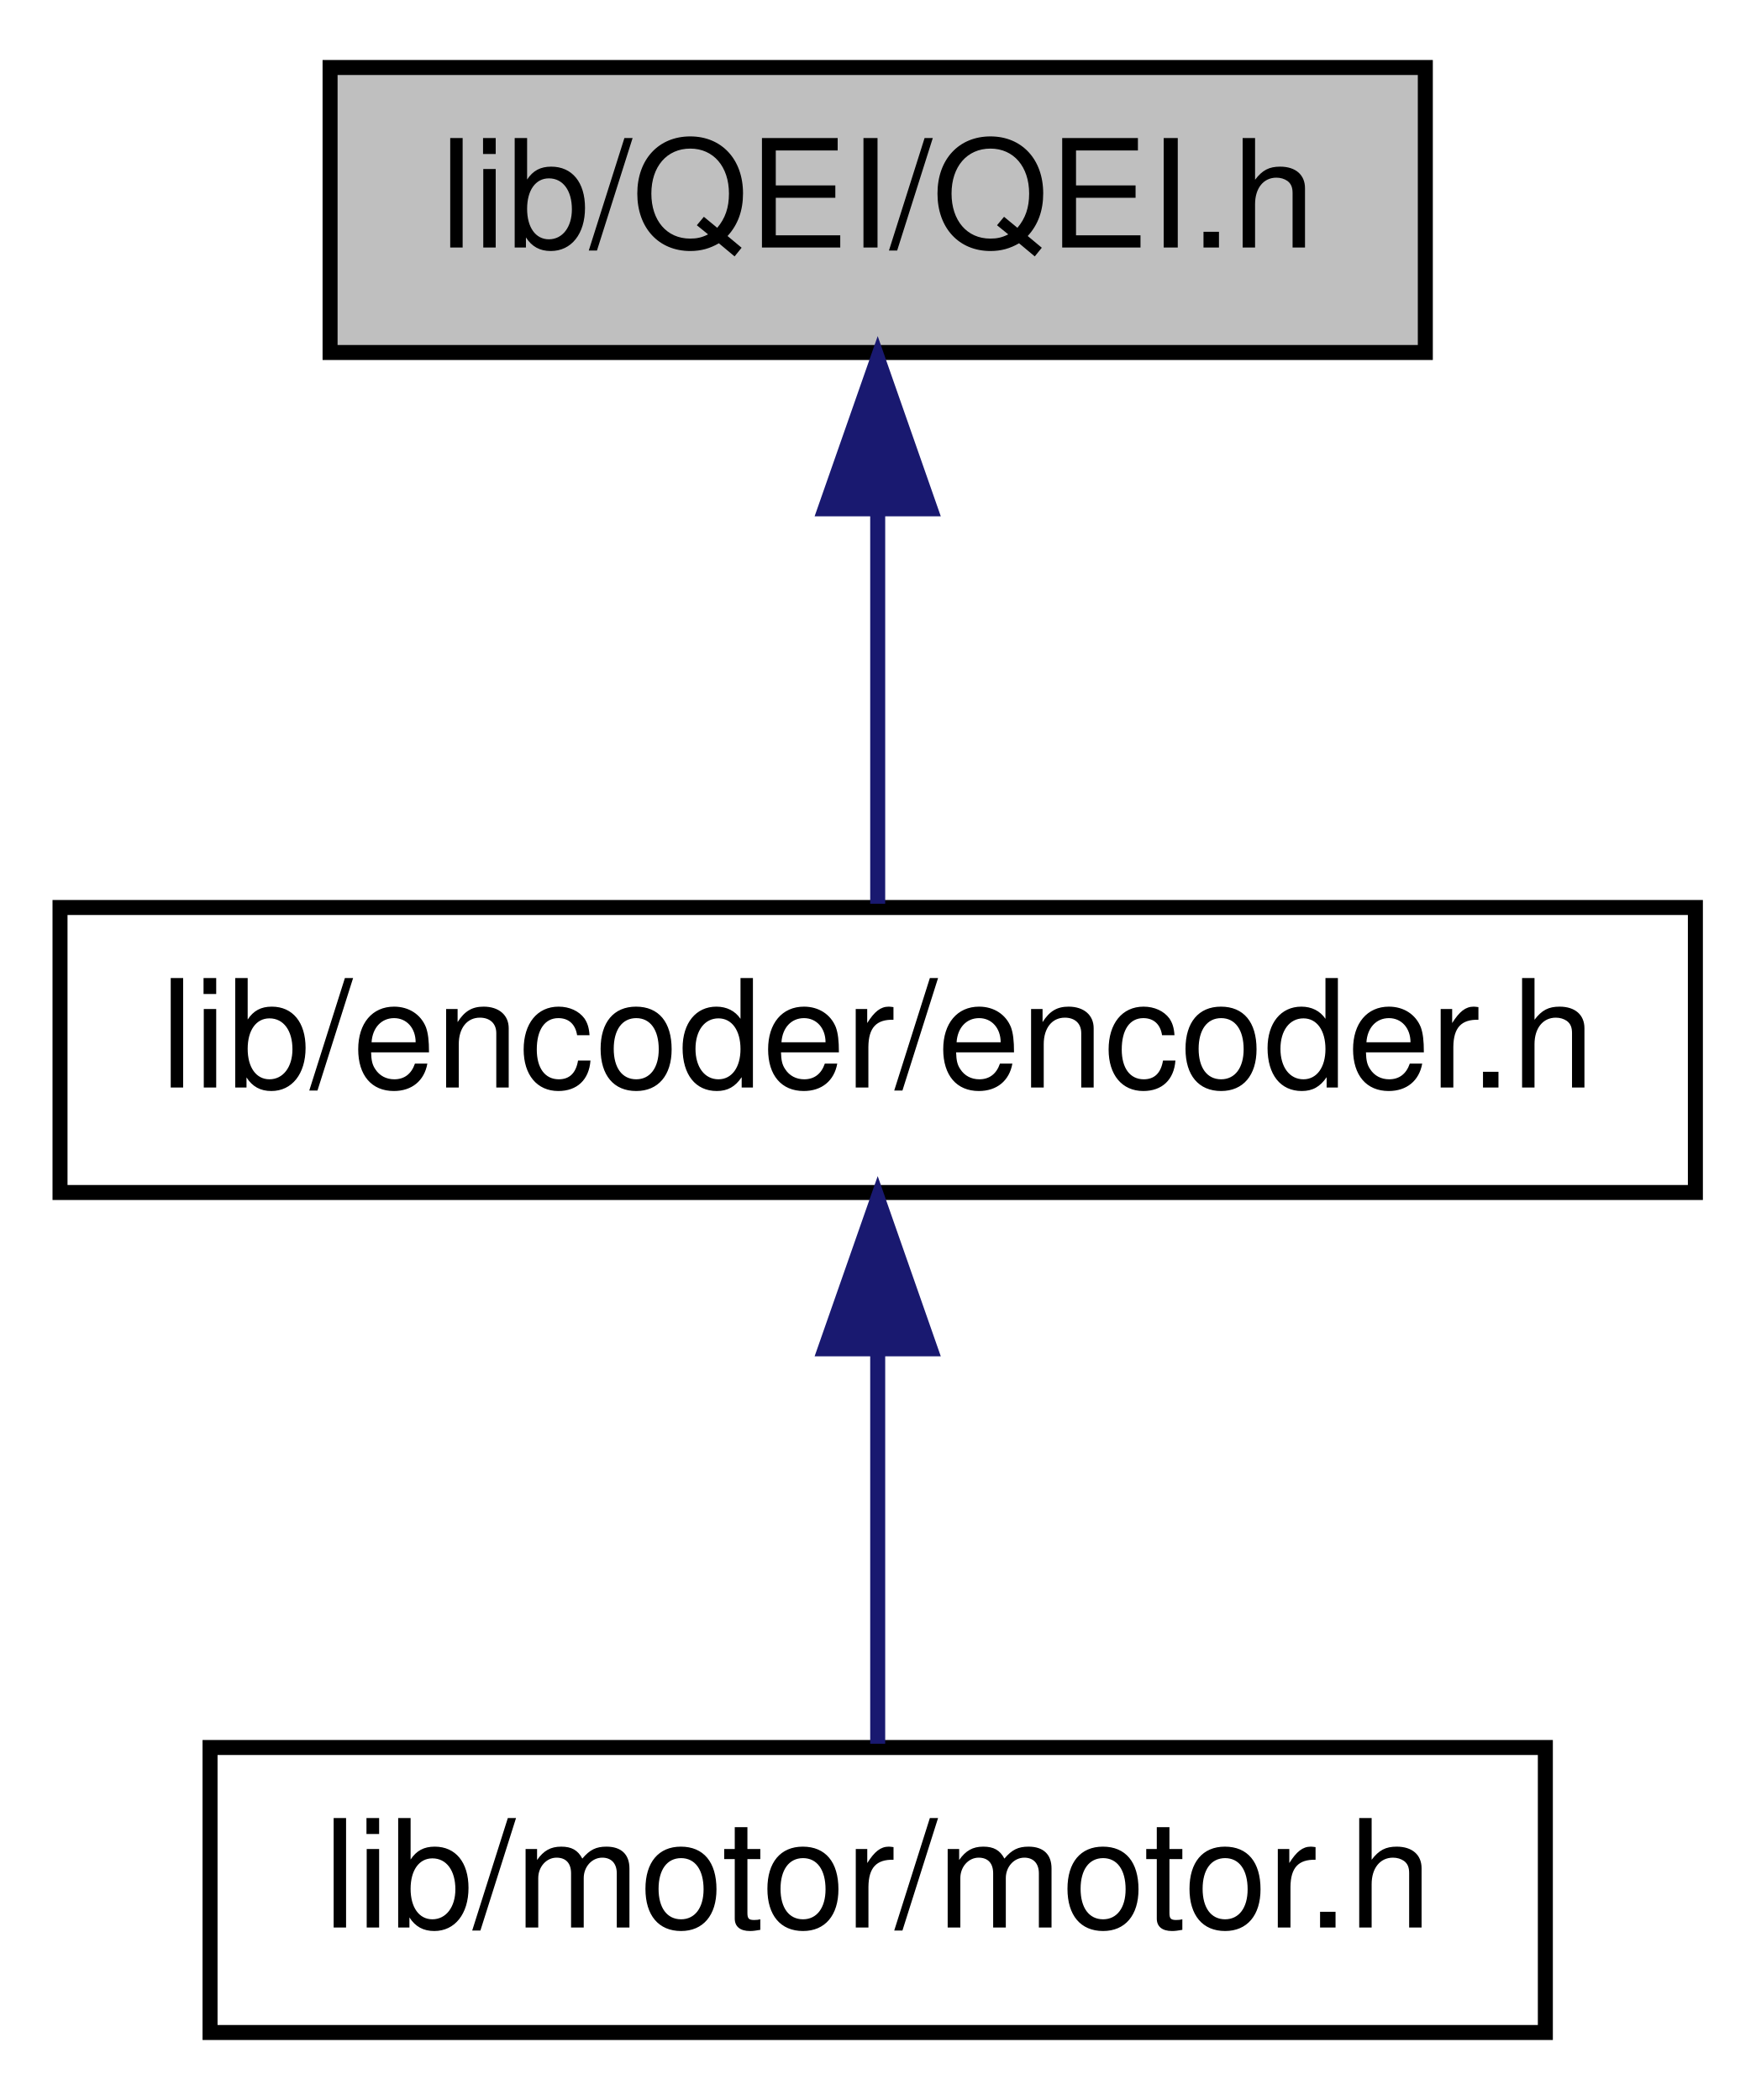
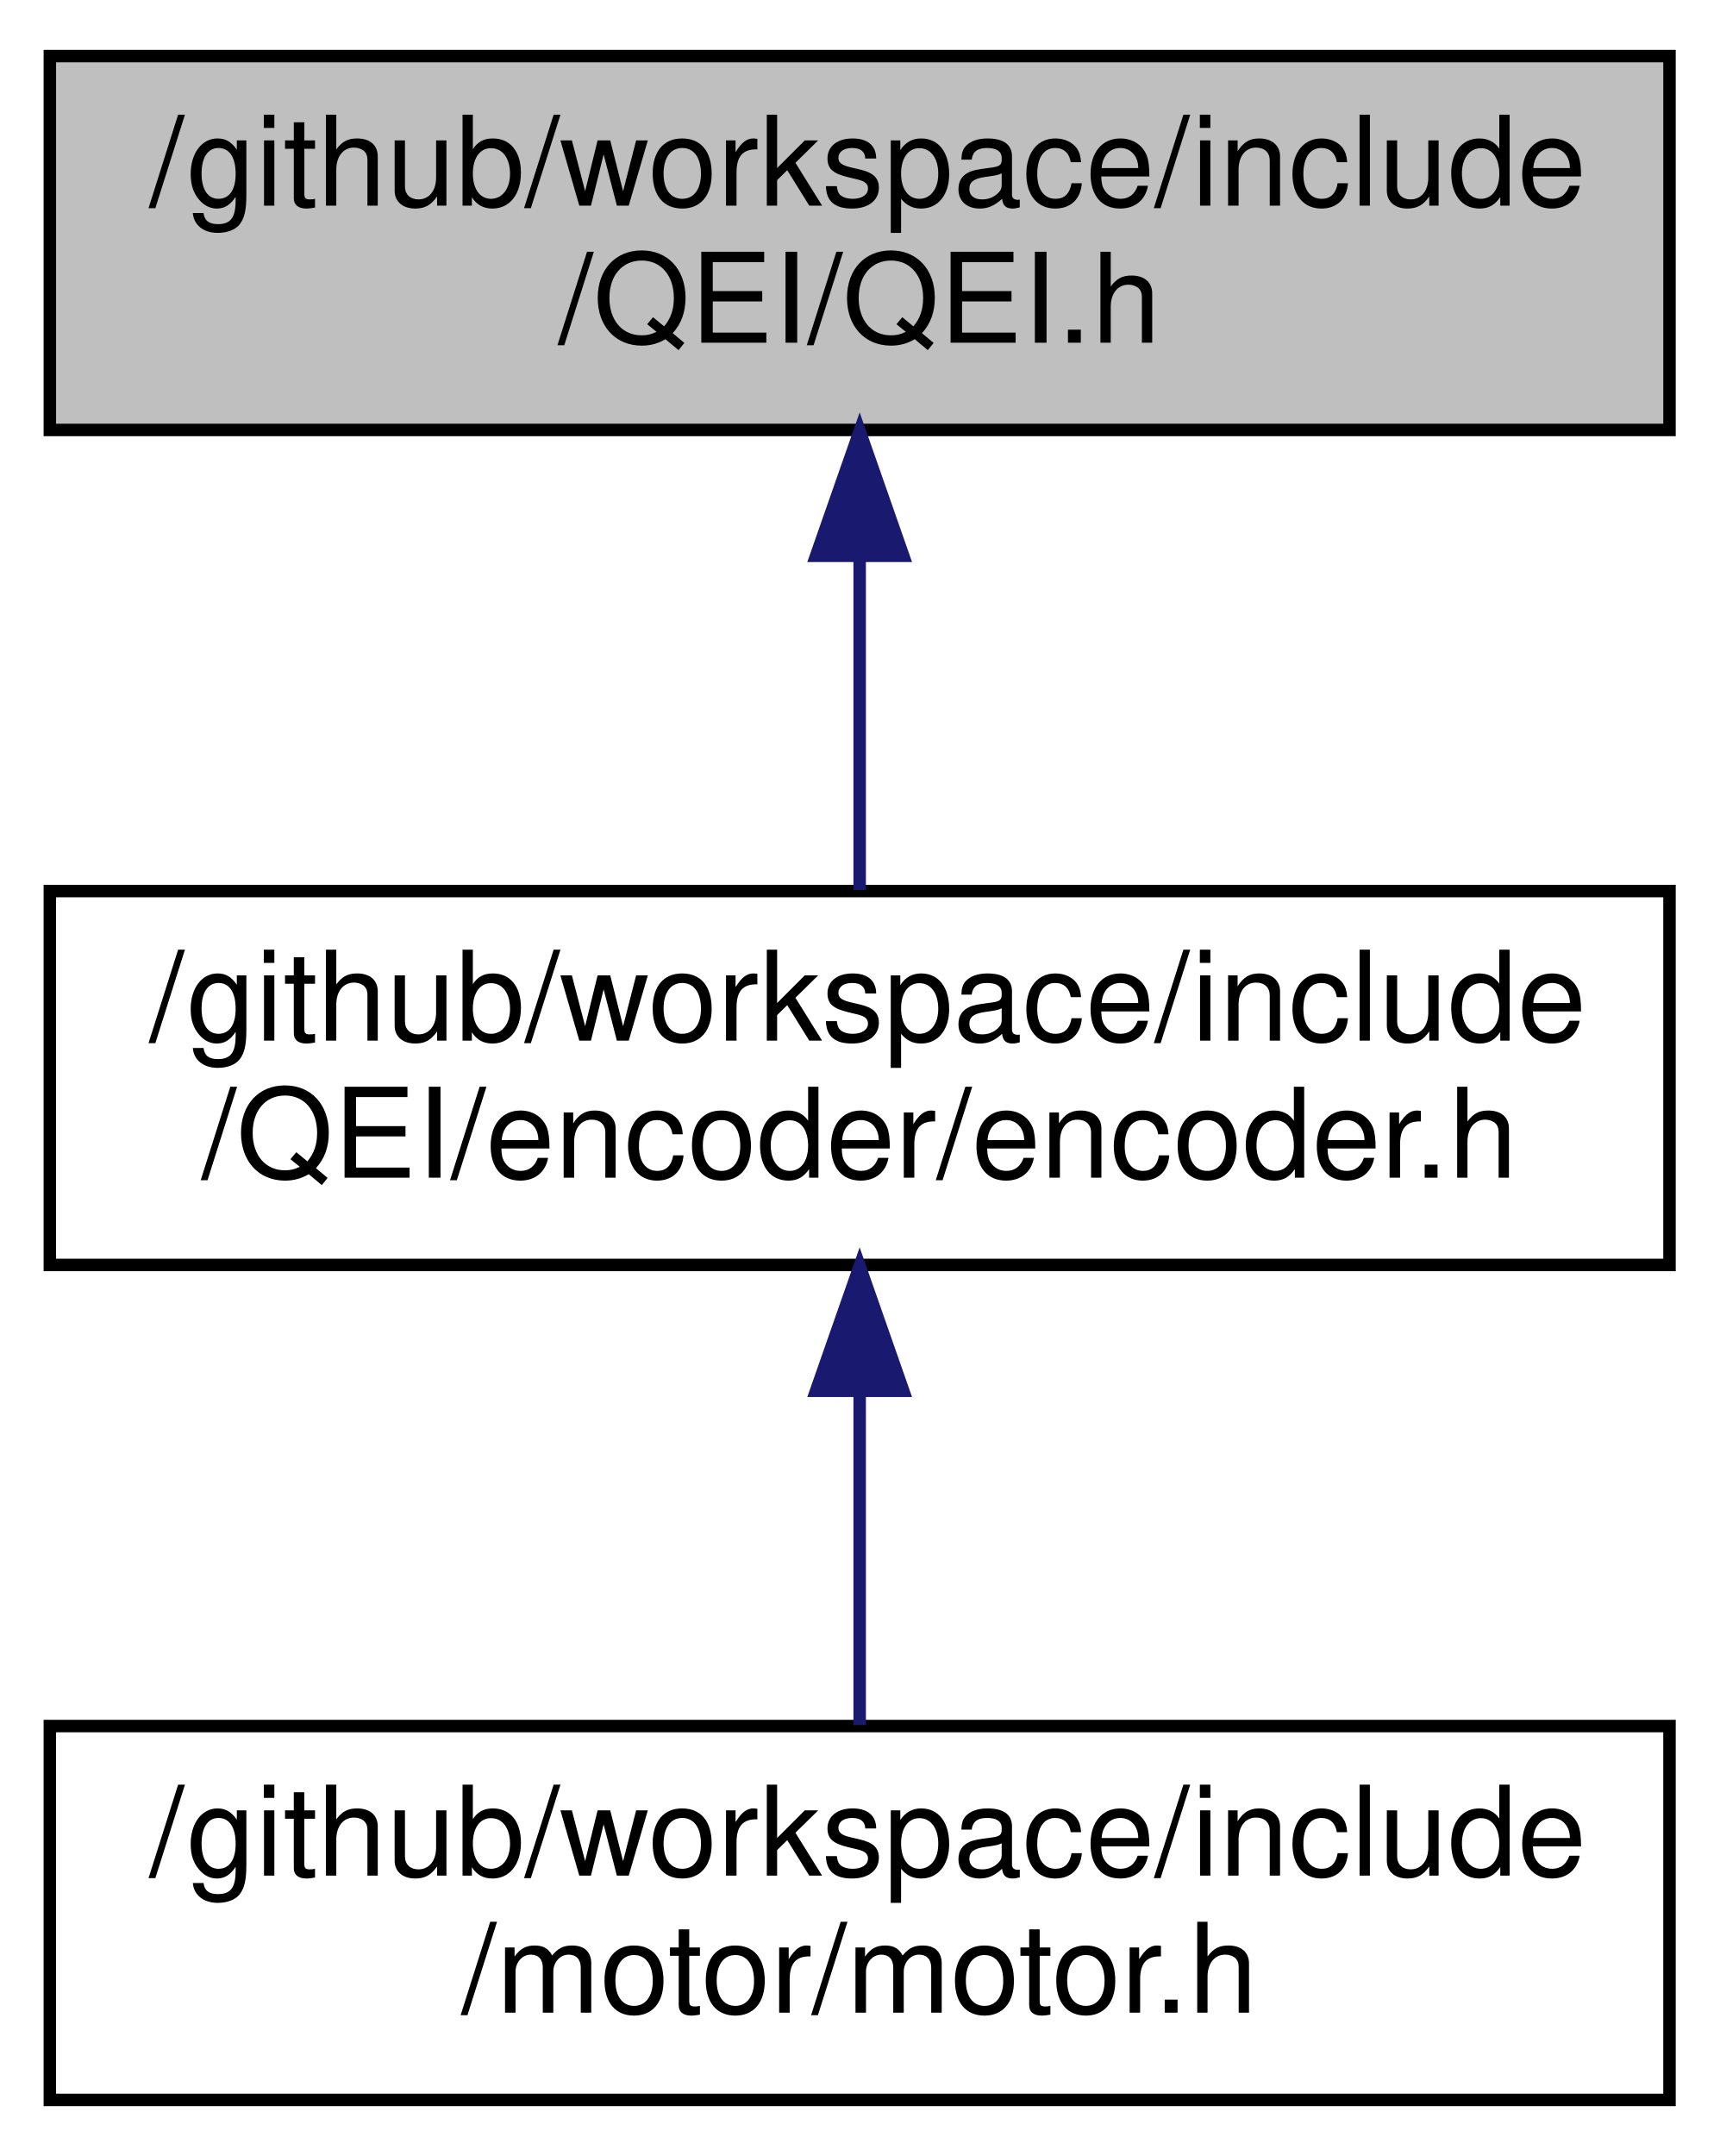
- <svg xmlns="http://www.w3.org/2000/svg" xmlns:xlink="http://www.w3.org/1999/xlink" width="117pt" height="140pt" viewBox="0.00 0.00 117.00 140.00">
-   <g id="graph0" class="graph" transform="scale(1 1) rotate(0) translate(4 136)">
+ <svg xmlns="http://www.w3.org/2000/svg" xmlns:xlink="http://www.w3.org/1999/xlink" width="138pt" height="173pt" viewBox="0.00 0.00 138.00 173.00">
+   <g id="graph0" class="graph" transform="scale(1 1) rotate(0) translate(4 169)">
    <g id="node1" class="node">
      <g id="a_node1">
        <a xlink:title=" ">
-           <polygon fill="#bfbfbf" stroke="black" points="18,-112.5 18,-131.5 91,-131.5 91,-112.5 18,-112.5" />
-           <text text-anchor="middle" x="54.5" y="-119.5" font-family="Helvetica,sans-Serif" font-size="10.00">lib/QEI/QEI.h</text>
+           <polygon fill="#bfbfbf" stroke="black" points="0,-134.5 0,-164.5 130,-164.5 130,-134.5 0,-134.5" />
+           <text text-anchor="start" x="8" y="-152.5" font-family="Helvetica,sans-Serif" font-size="10.00">/github/workspace/include</text>
+           <text text-anchor="middle" x="65" y="-141.5" font-family="Helvetica,sans-Serif" font-size="10.00">/QEI/QEI.h</text>
        </a>
      </g>
    </g>
    <g id="node2" class="node">
      <g id="a_node2">
        <a xlink:href="encoder_8h.html" target="_top" xlink:title=" ">
-           <polygon fill="none" stroke="black" points="0,-56.5 0,-75.5 109,-75.5 109,-56.5 0,-56.5" />
-           <text text-anchor="middle" x="54.5" y="-63.5" font-family="Helvetica,sans-Serif" font-size="10.00">lib/encoder/encoder.h</text>
+           <polygon fill="none" stroke="black" points="0,-67.5 0,-97.5 130,-97.5 130,-67.5 0,-67.5" />
+           <text text-anchor="start" x="8" y="-85.5" font-family="Helvetica,sans-Serif" font-size="10.00">/github/workspace/include</text>
+           <text text-anchor="middle" x="65" y="-74.5" font-family="Helvetica,sans-Serif" font-size="10.00">/QEI/encoder/encoder.h</text>
        </a>
      </g>
    </g>
    <g id="edge1" class="edge">
-       <path fill="none" stroke="midnightblue" d="M54.5,-101.8C54.5,-92.91 54.5,-82.78 54.5,-75.75" />
-       <polygon fill="midnightblue" stroke="midnightblue" points="51,-102.08 54.5,-112.08 58,-102.08 51,-102.08" />
+       <path fill="none" stroke="midnightblue" d="M65,-124.11C65,-115.15 65,-105.32 65,-97.58" />
+       <polygon fill="midnightblue" stroke="midnightblue" points="61.5,-124.4 65,-134.4 68.5,-124.4 61.5,-124.4" />
    </g>
    <g id="node3" class="node">
      <g id="a_node3">
        <a xlink:href="motor_8h.html" target="_top" xlink:title=" ">
-           <polygon fill="none" stroke="black" points="10,-0.5 10,-19.5 99,-19.5 99,-0.5 10,-0.5" />
-           <text text-anchor="middle" x="54.5" y="-7.5" font-family="Helvetica,sans-Serif" font-size="10.00">lib/motor/motor.h</text>
+           <polygon fill="none" stroke="black" points="0,-0.5 0,-30.5 130,-30.5 130,-0.5 0,-0.5" />
+           <text text-anchor="start" x="8" y="-18.5" font-family="Helvetica,sans-Serif" font-size="10.00">/github/workspace/include</text>
+           <text text-anchor="middle" x="65" y="-7.5" font-family="Helvetica,sans-Serif" font-size="10.00">/motor/motor.h</text>
        </a>
      </g>
    </g>
    <g id="edge2" class="edge">
-       <path fill="none" stroke="midnightblue" d="M54.5,-45.8C54.5,-36.91 54.5,-26.78 54.5,-19.75" />
-       <polygon fill="midnightblue" stroke="midnightblue" points="51,-46.08 54.5,-56.08 58,-46.08 51,-46.08" />
+       <path fill="none" stroke="midnightblue" d="M65,-57.11C65,-48.15 65,-38.32 65,-30.58" />
+       <polygon fill="midnightblue" stroke="midnightblue" points="61.5,-57.4 65,-67.4 68.5,-57.4 61.5,-57.4" />
    </g>
  </g>
</svg>
